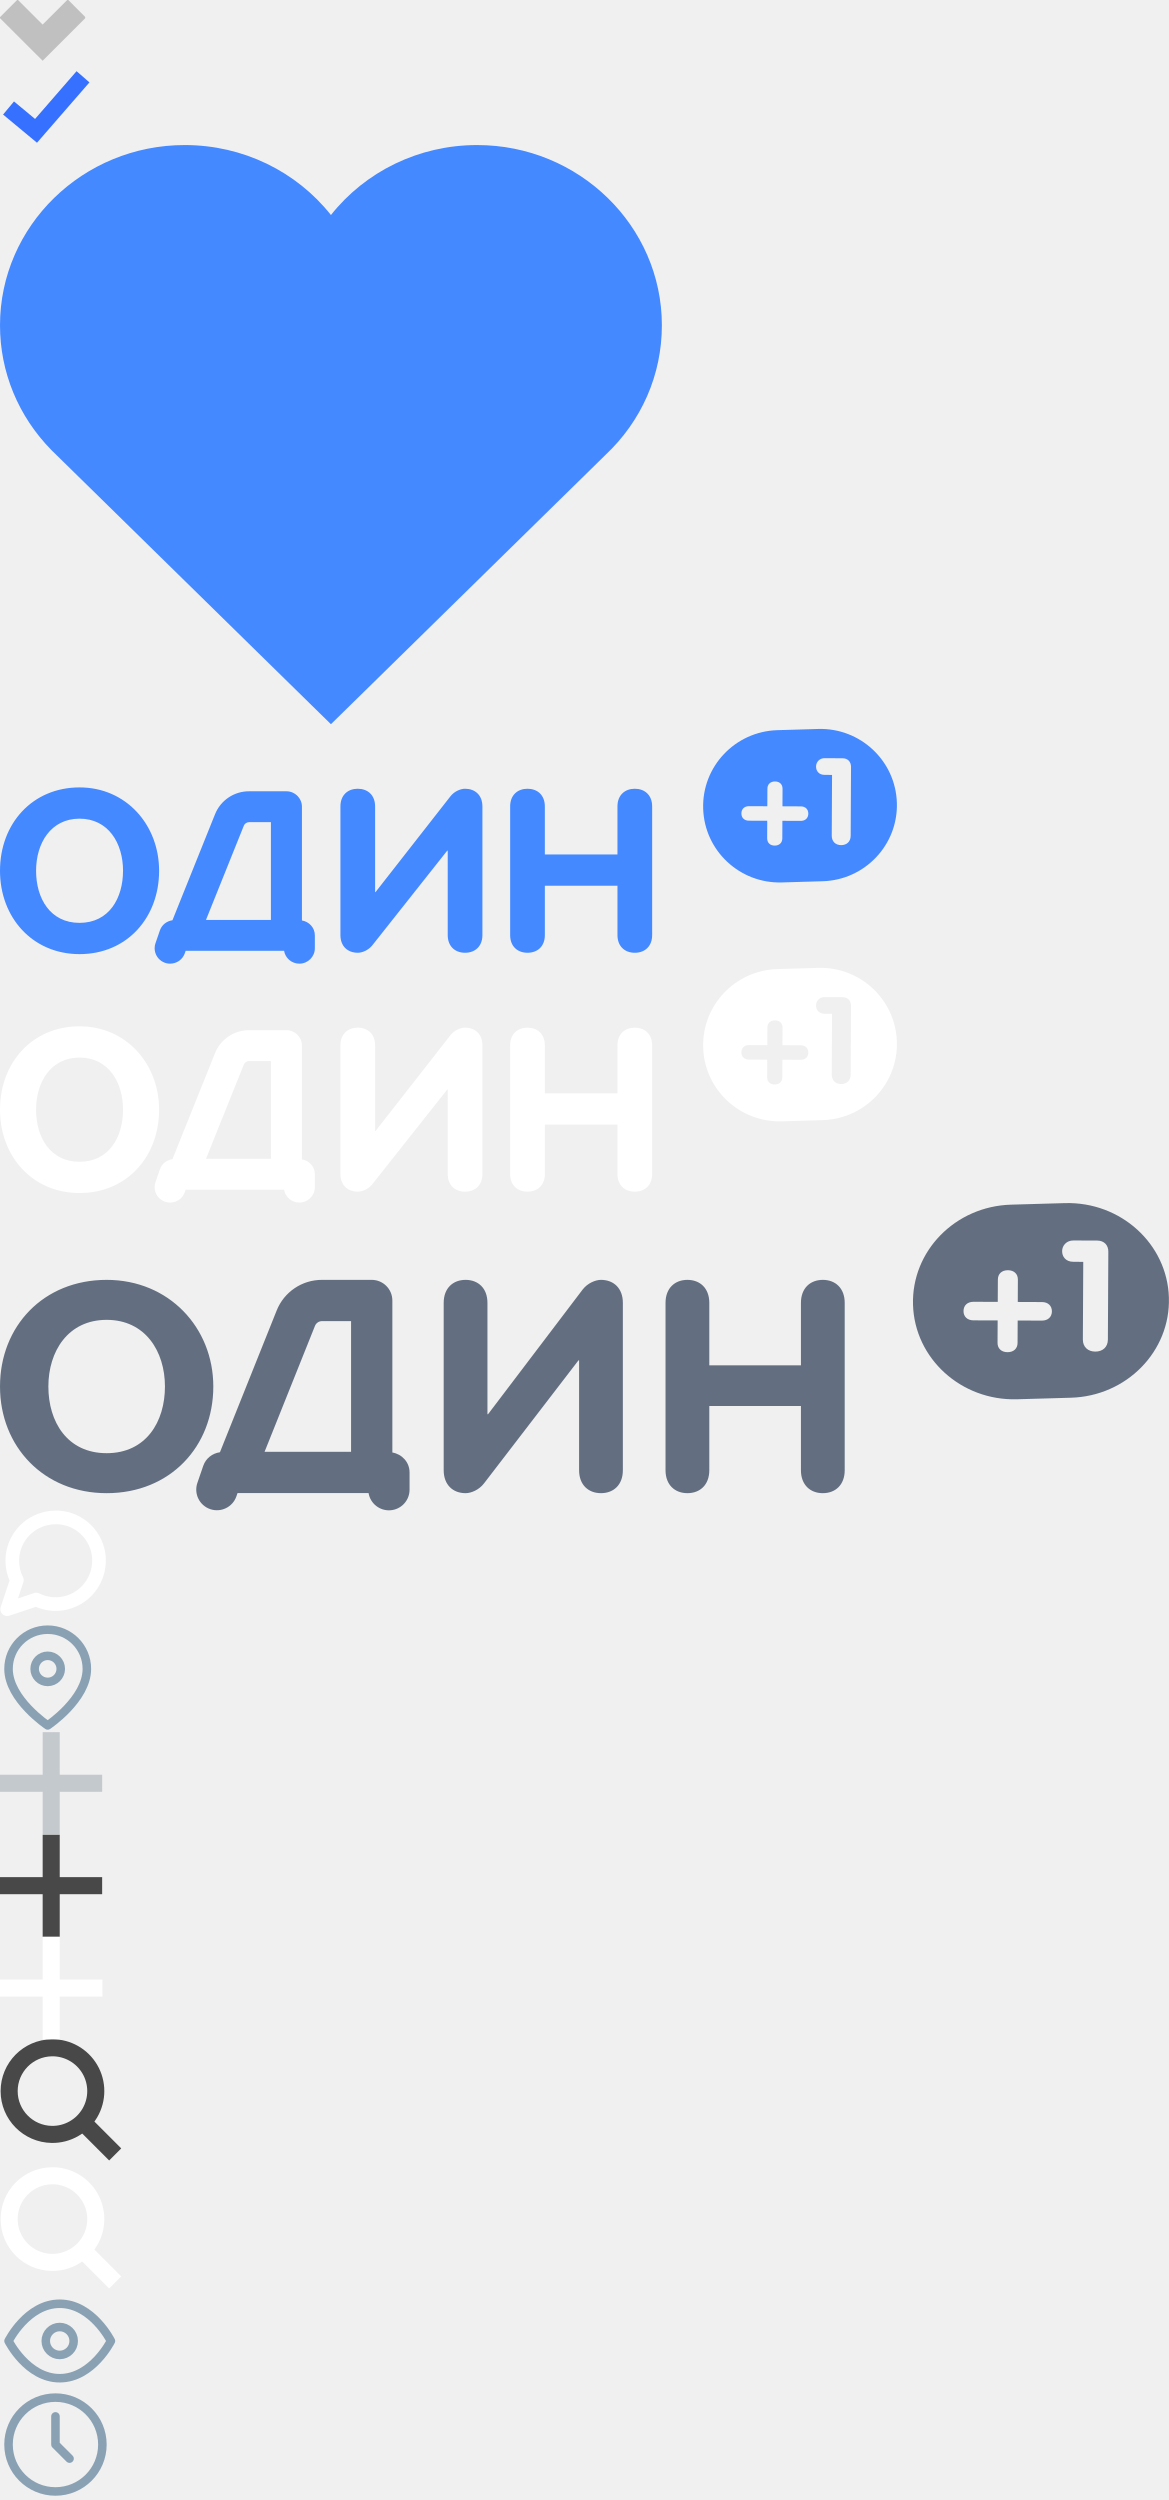
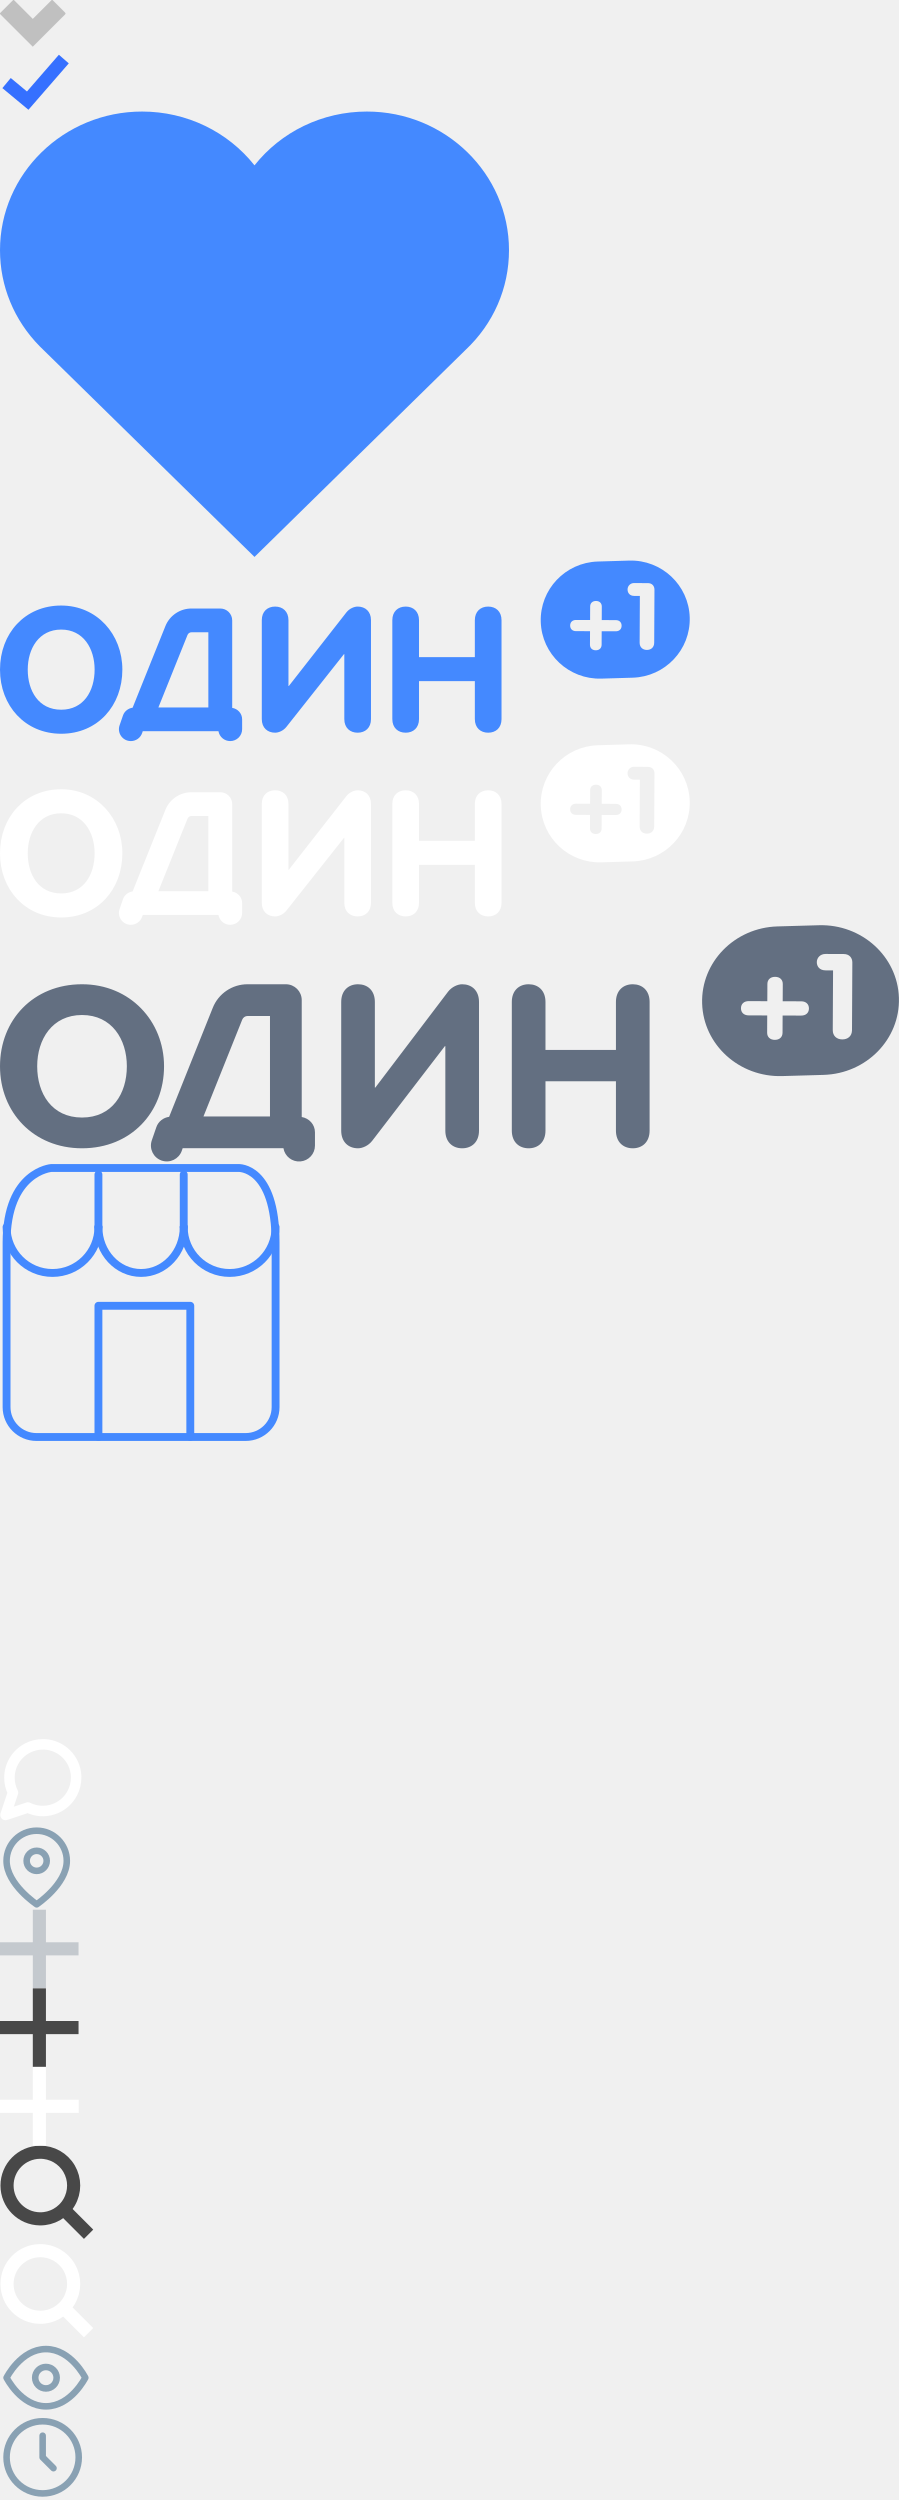
- <svg xmlns="http://www.w3.org/2000/svg" width="137" height="293" viewBox="0 0 137 293">
+ <svg xmlns="http://www.w3.org/2000/svg" xmlns:xlink="http://www.w3.org/1999/xlink" width="137" height="381" viewBox="0 0 137 381">
  <svg width="10" height="8" viewBox="0 0 10 8" id="angle_down" y="0">
    <path d="M9 1L4.996 5 1 1.008" stroke-width="3" stroke="#000" fill="none" fill-rule="evenodd" opacity=".2" />
  </svg>
  <svg width="11" height="9" viewBox="0 0 11 9" id="checked" y="8">
    <path d="M9.727 1L4.222 7.335 1 4.658" stroke-width="2" stroke="#3570FF" fill="none" fill-rule="evenodd" />
  </svg>
  <svg width="78" height="68" viewBox="0 0 78 68" id="heart" y="17">
    <path d="M55.916 0c-6.828 0-13.09 3.1-17.13 8.2C34.746 3.1 28.483 0 21.656 0 9.715 0 0 9.475 0 21.128 0 26.6 2.141 31.799 6.04 35.762l30.544 29.955 2.202 2.158 2.202-2.158 29.958-29.386c4.242-3.982 6.625-9.397 6.625-15.203C77.571 9.475 67.855 0 55.916 0" fill="#4489FF" fill-rule="evenodd" />
  </svg>
  <svg width="106" height="28" viewBox="0 0 106 28" id="logo-blue" y="85">
    <g fill="#4489FF" fill-rule="evenodd">
      <path d="M98.585 14.05c-.636-.002-1.107-.403-1.104-1.11l.035-7.12-.874-.004c-.709-.003-1.004-.5-1.001-.983a.97.97 0 0 1 1.011-.974l2.1.01c.637.002.991.443.988 1.01l-.04 8.07c-.004.707-.48 1.102-1.115 1.1m-4.743-2.841l-2.146-.008-.009 2.057c-.003.511-.345.849-.893.847-.548-.001-.886-.344-.883-.855l.009-2.056-2.144-.008c-.548-.003-.888-.343-.885-.855.003-.51.346-.848.892-.847l2.146.01.01-2.057c.002-.511.344-.85.893-.85.546.004.885.346.882.856l-.009 2.056 2.145.01c.548.002.885.343.884.854-.003.51-.345.849-.892.846M95.886.434l-4.78.142c-4.949.147-8.844 4.26-8.695 9.189.146 4.927 4.277 8.803 9.228 8.657l4.779-.142c4.95-.146 8.843-4.259 8.696-9.187-.147-4.929-4.278-8.804-9.228-8.66M14.42 17.054c0-3.213-1.709-6.107-5.096-6.107-3.388 0-5.096 2.894-5.096 6.107 0 3.238 1.654 6.106 5.096 6.106s5.095-2.868 5.095-6.106M0 17.054c0-5.523 3.795-9.77 9.324-9.77 5.448 0 9.323 4.38 9.323 9.77 0 5.495-3.767 9.77-9.323 9.77C3.82 26.823 0 22.548 0 17.053M54.506 26.664c-1.166 0-2.033-.744-2.033-2.07V14.69h-.053l-8.782 11.097c-.462.585-1.193.876-1.708.876-1.166 0-2.032-.744-2.032-2.07V9.513c0-1.327.866-2.072 2.032-2.072s2.032.745 2.032 2.072v10.035h.055l8.781-11.23c.462-.585 1.193-.877 1.708-.877 1.166 0 2.032.745 2.032 2.072v15.08c0 1.326-.866 2.07-2.032 2.07M59.79 9.514c0-1.327.868-2.072 2.034-2.072 1.165 0 2.032.745 2.032 2.072v5.628h8.51V9.514c0-1.327.868-2.072 2.033-2.072 1.166 0 2.033.745 2.033 2.072v15.08c0 1.326-.867 2.07-2.033 2.07-1.165 0-2.032-.744-2.032-2.07v-5.789h-8.51v5.788c0 1.327-.868 2.07-2.033 2.07-1.166 0-2.034-.743-2.034-2.07V9.513zM30.541 22.815h-6.402l4.435-11.04a.667.667 0 0 1 .62-.419h2.558v11.459h-1.211zm4.846.062V9.547c0-.998-.813-1.809-1.817-1.809h-4.375a4.282 4.282 0 0 0-3.995 2.694l-4.99 12.422c-.667.095-1.243.534-1.467 1.182l-.52 1.508a1.808 1.808 0 0 0 1.718 2.397c.754 0 1.46-.47 1.719-1.221l.098-.287h11.534a1.815 1.815 0 0 0 1.792 1.508c1.004 0 1.817-.81 1.817-1.81v-1.507c0-.892-.66-1.6-1.514-1.747z" />
    </g>
  </svg>
  <svg width="106" height="28" viewBox="0 0 106 28" id="logo-white" y="113">
    <g fill="#FFF" fill-rule="evenodd">
      <path d="M98.585 14.05c-.636-.002-1.107-.403-1.104-1.11l.035-7.12-.874-.004c-.709-.003-1.004-.5-1.001-.983a.97.97 0 0 1 1.011-.974l2.1.01c.637.002.991.443.988 1.01l-.04 8.07c-.004.707-.48 1.102-1.115 1.1m-4.743-2.841l-2.146-.008-.009 2.057c-.003.511-.345.849-.893.847-.548-.001-.886-.344-.883-.855l.009-2.056-2.144-.008c-.548-.003-.888-.343-.885-.855.003-.51.346-.848.892-.847l2.146.01.01-2.057c.002-.511.344-.85.893-.85.546.004.885.346.882.856l-.009 2.056 2.145.01c.548.002.885.343.884.854-.003.51-.345.849-.892.846M95.886.434l-4.78.142c-4.949.147-8.844 4.26-8.695 9.189.146 4.927 4.277 8.803 9.228 8.657l4.779-.142c4.95-.146 8.843-4.259 8.696-9.187-.147-4.929-4.278-8.804-9.228-8.66M14.42 17.054c0-3.213-1.709-6.107-5.096-6.107-3.388 0-5.096 2.894-5.096 6.107 0 3.238 1.654 6.106 5.096 6.106s5.095-2.868 5.095-6.106M0 17.054c0-5.523 3.795-9.77 9.324-9.77 5.448 0 9.323 4.38 9.323 9.77 0 5.495-3.767 9.77-9.323 9.77C3.82 26.823 0 22.548 0 17.053M54.506 26.664c-1.166 0-2.033-.744-2.033-2.07V14.69h-.053l-8.782 11.097c-.462.585-1.193.876-1.708.876-1.166 0-2.032-.744-2.032-2.07V9.513c0-1.327.866-2.072 2.032-2.072s2.032.745 2.032 2.072v10.035h.055l8.781-11.23c.462-.585 1.193-.877 1.708-.877 1.166 0 2.032.745 2.032 2.072v15.08c0 1.326-.866 2.07-2.032 2.07M59.79 9.514c0-1.327.868-2.072 2.034-2.072 1.165 0 2.032.745 2.032 2.072v5.628h8.51V9.514c0-1.327.868-2.072 2.033-2.072 1.166 0 2.033.745 2.033 2.072v15.08c0 1.326-.867 2.07-2.033 2.07-1.165 0-2.032-.744-2.032-2.07v-5.789h-8.51v5.788c0 1.327-.868 2.07-2.033 2.07-1.166 0-2.034-.743-2.034-2.07V9.513zM30.541 22.815h-6.402l4.435-11.04a.667.667 0 0 1 .62-.419h2.558v11.459h-1.211zm4.846.062V9.547c0-.998-.813-1.809-1.817-1.809h-4.375a4.282 4.282 0 0 0-3.995 2.694l-4.99 12.422c-.667.095-1.243.534-1.467 1.182l-.52 1.508a1.808 1.808 0 0 0 1.718 2.397c.754 0 1.46-.47 1.719-1.221l.098-.287h11.534a1.815 1.815 0 0 0 1.792 1.508c1.004 0 1.817-.81 1.817-1.81v-1.507c0-.892-.66-1.6-1.514-1.747z" />
    </g>
  </svg>
  <svg width="137" height="36" viewBox="0 0 137 36" id="logo_gray" y="141">
    <g fill="#636F81" fill-rule="evenodd">
      <path d="M128.37 17.407c-.84-.002-1.462-.515-1.458-1.418l.046-9.1-1.155-.005c-.936-.004-1.326-.64-1.322-1.256.004-.632.494-1.249 1.336-1.245l2.775.011c.84.004 1.308.567 1.304 1.292L129.844 16c-.006.904-.634 1.409-1.474 1.407m-6.265-3.632l-2.834-.01-.012 2.628c-.004.654-.456 1.085-1.18 1.083-.724-.002-1.17-.44-1.167-1.092l.013-2.629-2.833-.01c-.724-.003-1.172-.439-1.168-1.092.004-.653.456-1.085 1.178-1.083l2.835.012.014-2.628c.002-.654.454-1.087 1.178-1.085.722.004 1.17.441 1.166 1.092l-.012 2.629 2.832.011c.724.004 1.17.44 1.168 1.093-.004.651-.456 1.085-1.178 1.08m2.7-13.769l-6.314.181c-6.537.189-11.682 5.446-11.486 11.745.194 6.297 5.651 11.25 12.19 11.064l6.312-.181c6.54-.187 11.682-5.444 11.488-11.743-.194-6.299-5.65-11.251-12.19-11.066M19.332 21.5c0-4.11-2.29-7.813-6.832-7.813S5.668 17.39 5.668 21.5c0 4.144 2.217 7.813 6.832 7.813s6.832-3.67 6.832-7.813M0 21.5C0 14.434 5.088 9 12.5 9 19.805 9 25 14.604 25 21.5 25 28.531 19.949 34 12.5 34 5.122 34 0 28.531 0 21.5M70.435 34c-1.471 0-2.566-.967-2.566-2.692v-12.88h-.067L56.72 32.861c-.583.76-1.506 1.139-2.155 1.139C53.093 34 52 33.033 52 31.308V11.694C52 9.97 53.093 9 54.565 9c1.471 0 2.564.969 2.564 2.694v13.052h.069L68.28 10.141C68.863 9.381 69.786 9 70.435 9 71.907 9 73 9.969 73 11.694v19.614C73 33.033 71.907 34 70.435 34M78 11.694C78 9.97 79.095 9 80.566 9c1.47 0 2.565.969 2.565 2.694v7.32h10.738v-7.32C93.87 9.97 94.964 9 96.434 9 97.905 9 99 9.969 99 11.694v19.614C99 33.033 97.905 34 96.434 34c-1.47 0-2.565-.967-2.565-2.692V23.78H83.131v7.528c0 1.725-1.095 2.692-2.565 2.692C79.095 34 78 33.033 78 31.308V11.694zM39.532 29.15H31.008l5.906-14.754a.888.888 0 0 1 .826-.56h3.405v15.313h-1.613zm6.452.082V11.418A2.42 2.42 0 0 0 43.564 9H37.74a5.701 5.701 0 0 0-5.318 3.6l-6.645 16.602c-.887.127-1.653.713-1.952 1.58l-.693 2.014a2.419 2.419 0 0 0 4.576 1.572l.131-.383H43.196A2.418 2.418 0 0 0 48 33.582v-2.015c0-1.193-.879-2.138-2.016-2.335z" />
    </g>
  </svg>
-   <svg width="13" height="13" viewBox="0 0 13 13" id="message" y="177">
+   <svg width="43" height="43" viewBox="0 0 43 43" id="market-shops" y="177">
+     <defs>
+       <path id="a" d="M120 233.39c0-10.87 6.83-11.39 6.83-11.39h28.48s5.69-.33 5.69 11.39v25.05a4.56 4.56 0 0 1-4.56 4.56h-31.88a4.56 4.56 0 0 1-4.56-4.56z" />
+       <path id="b" d="M134 263v-20h14v20" />
+       <path id="c" d="M134 231a7 7 0 1 1-14 0" />
+       <path id="d" d="M147 231c0 3.87-2.9 7-6.5 7-3.59 0-6.5-3.13-6.5-7" />
+       <path id="e" d="M161 231a7 7 0 1 1-14 0" />
+       <path id="f" d="M134 231v-8" />
+       <path id="g" d="M147 231v-8" />
+     </defs>
+     <g transform="translate(-119 -221)">
+       <use fill="#fff" fill-opacity="0" stroke="#4489ff" stroke-linecap="round" stroke-linejoin="round" stroke-miterlimit="50" stroke-width="1.2" xlink:href="#a" />
+       <use fill="#fff" fill-opacity="0" stroke="#4489ff" stroke-linecap="round" stroke-linejoin="round" stroke-miterlimit="50" stroke-width="1.2" xlink:href="#b" />
+       <use fill="#fff" fill-opacity="0" stroke="#4489ff" stroke-linecap="round" stroke-linejoin="round" stroke-miterlimit="50" stroke-width="1.2" xlink:href="#c" />
+       <use fill="#fff" fill-opacity="0" stroke="#4489ff" stroke-linecap="round" stroke-linejoin="round" stroke-miterlimit="50" stroke-width="1.2" xlink:href="#d" />
+       <use fill="#fff" fill-opacity="0" stroke="#4489ff" stroke-linecap="round" stroke-linejoin="round" stroke-miterlimit="50" stroke-width="1.2" xlink:href="#e" />
+       <use fill="#fff" fill-opacity="0" stroke="#4489ff" stroke-linecap="round" stroke-linejoin="round" stroke-miterlimit="50" stroke-width="1.2" xlink:href="#f" />
+       <use fill="#fff" fill-opacity="0" stroke="#4489ff" stroke-linecap="round" stroke-linejoin="round" stroke-miterlimit="50" stroke-width="1.2" xlink:href="#g" />
+     </g>
+   </svg>
+   <svg width="40" height="45" viewBox="0 0 40 45" id="market-users" y="220">
+     <defs>
+       <path id="a" d="M160 545v-4.67a9.42 9.42 0 0 0-9.5-9.33h-19a9.42 9.42 0 0 0-9.5 9.33V545" />
+       <path id="b" d="M131 511.5a9.5 9.5 0 1 1 19 0 9.5 9.5 0 0 1-19 0z" />
+     </defs>
+     <g transform="translate(-121 -501)">
+       <use fill="#fff" fill-opacity="0" stroke="#000" stroke-linecap="round" stroke-linejoin="round" stroke-miterlimit="50" stroke-width="1.5" xlink:href="#a" />
+       <use fill="#fff" fill-opacity="0" stroke="#000" stroke-linecap="round" stroke-linejoin="round" stroke-miterlimit="50" stroke-width="1.5" xlink:href="#b" />
+     </g>
+   </svg>
+   <svg width="13" height="13" viewBox="0 0 13 13" id="message" y="265">
    <path d="M11.6 5.922a5.004 5.004 0 0 1-.538 2.271 5.079 5.079 0 0 1-6.813 2.271L.842 11.6l1.136-3.407a5.012 5.012 0 0 1-.538-2.27A5.08 5.08 0 0 1 4.249 1.38a5.012 5.012 0 0 1 2.27-.538h.3A5.068 5.068 0 0 1 11.6 5.623v.3z" stroke="#FFF" stroke-width="1.6" fill="none" fill-rule="evenodd" stroke-linecap="round" stroke-linejoin="round" />
  </svg>
-   <svg width="11" height="13" viewBox="0 0 11 13" id="pin" y="190">
+   <svg width="11" height="13" viewBox="0 0 11 13" id="pin" y="278">
    <g transform="translate(1 1)" stroke="#89A1B3" fill="none" fill-rule="evenodd" stroke-linecap="round" stroke-linejoin="round">
      <path d="M9.18 4.59c0 3.57-4.59 6.63-4.59 6.63S0 8.16 0 4.59a4.59 4.59 0 1 1 9.18 0z" />
      <path d="M4.59 3.06a1.53 1.53 0 1 1 0 3.06 1.53 1.53 0 0 1 0-3.06z" />
    </g>
  </svg>
-   <svg width="12" height="12" viewBox="0 0 12 12" id="plus" y="203">
+   <svg width="12" height="12" viewBox="0 0 12 12" id="plus" y="291">
    <g stroke="#152D48" stroke-width="2" fill="none" fill-rule="evenodd" opacity=".2" stroke-linejoin="round">
      <path d="M6 0v12M0 6h12" />
    </g>
  </svg>
-   <svg width="12" height="12" viewBox="0 0 12 12" id="plus-black" y="215">
+   <svg width="12" height="12" viewBox="0 0 12 12" id="plus-black" y="303">
    <g stroke="#000" stroke-width="2" fill="none" fill-rule="evenodd" opacity=".7" stroke-linejoin="round">
      <path d="M6 0v12M0 6h12" />
    </g>
  </svg>
-   <svg width="12" height="12" viewBox="0 0 12 12" id="plus-white" y="227">
+   <svg width="12" height="12" viewBox="0 0 12 12" id="plus-white" y="315">
    <g stroke="#FFF" stroke-width="2" fill="none" fill-rule="evenodd" stroke-linejoin="round">
      <path d="M6 0v12M0 6h12" />
    </g>
  </svg>
-   <svg width="15" height="15" viewBox="0 0 15 15" id="search-black" y="239">
+   <svg width="15" height="15" viewBox="0 0 15 15" id="search-black" y="327">
    <g transform="translate(1 1)" stroke="#000" stroke-width="2" fill="none" fill-rule="evenodd" opacity=".7" stroke-linejoin="round">
      <path d="M5.077 0a5.077 5.077 0 1 1 0 10.153A5.077 5.077 0 0 1 5.078 0z" stroke-linecap="round" />
      <path d="M12.5 12.5L8.736 8.736" />
    </g>
  </svg>
-   <svg width="15" height="15" viewBox="0 0 15 15" id="search-white" y="254">
+   <svg width="15" height="15" viewBox="0 0 15 15" id="search-white" y="342">
    <g transform="translate(1 1)" stroke="#FFF" stroke-width="2" fill="none" fill-rule="evenodd" stroke-linejoin="round">
      <path d="M5.077 0a5.077 5.077 0 1 1 0 10.153A5.077 5.077 0 0 1 5.078 0z" stroke-linecap="round" />
      <path d="M12.5 12.5L8.736 8.736" />
    </g>
  </svg>
-   <svg width="14" height="11" viewBox="0 0 14 11" id="seen" y="269">
+   <svg width="14" height="11" viewBox="0 0 14 11" id="seen" y="357">
    <g transform="translate(1 1)" stroke="#89A1B3" fill="none" fill-rule="evenodd" stroke-linecap="round" stroke-linejoin="round">
      <path d="M0 4.364S2.182 0 6 0s6 4.364 6 4.364-2.182 4.363-6 4.363-6-4.363-6-4.363z" />
      <path d="M6 2.727A1.636 1.636 0 1 1 6 6a1.636 1.636 0 0 1 0-3.273z" />
    </g>
  </svg>
-   <svg width="13" height="13" viewBox="0 0 13 13" id="time" y="280">
+   <svg width="13" height="13" viewBox="0 0 13 13" id="time" y="368">
    <g transform="translate(1 1)" stroke="#89A1B3" fill="none" fill-rule="evenodd" stroke-linecap="round" stroke-linejoin="round">
      <path d="M5.5 0a5.5 5.5 0 1 1 0 11 5.5 5.5 0 0 1 0-11z" />
      <path d="M5.5 2.2v3.3l1.65 1.65" />
    </g>
  </svg>
</svg>
